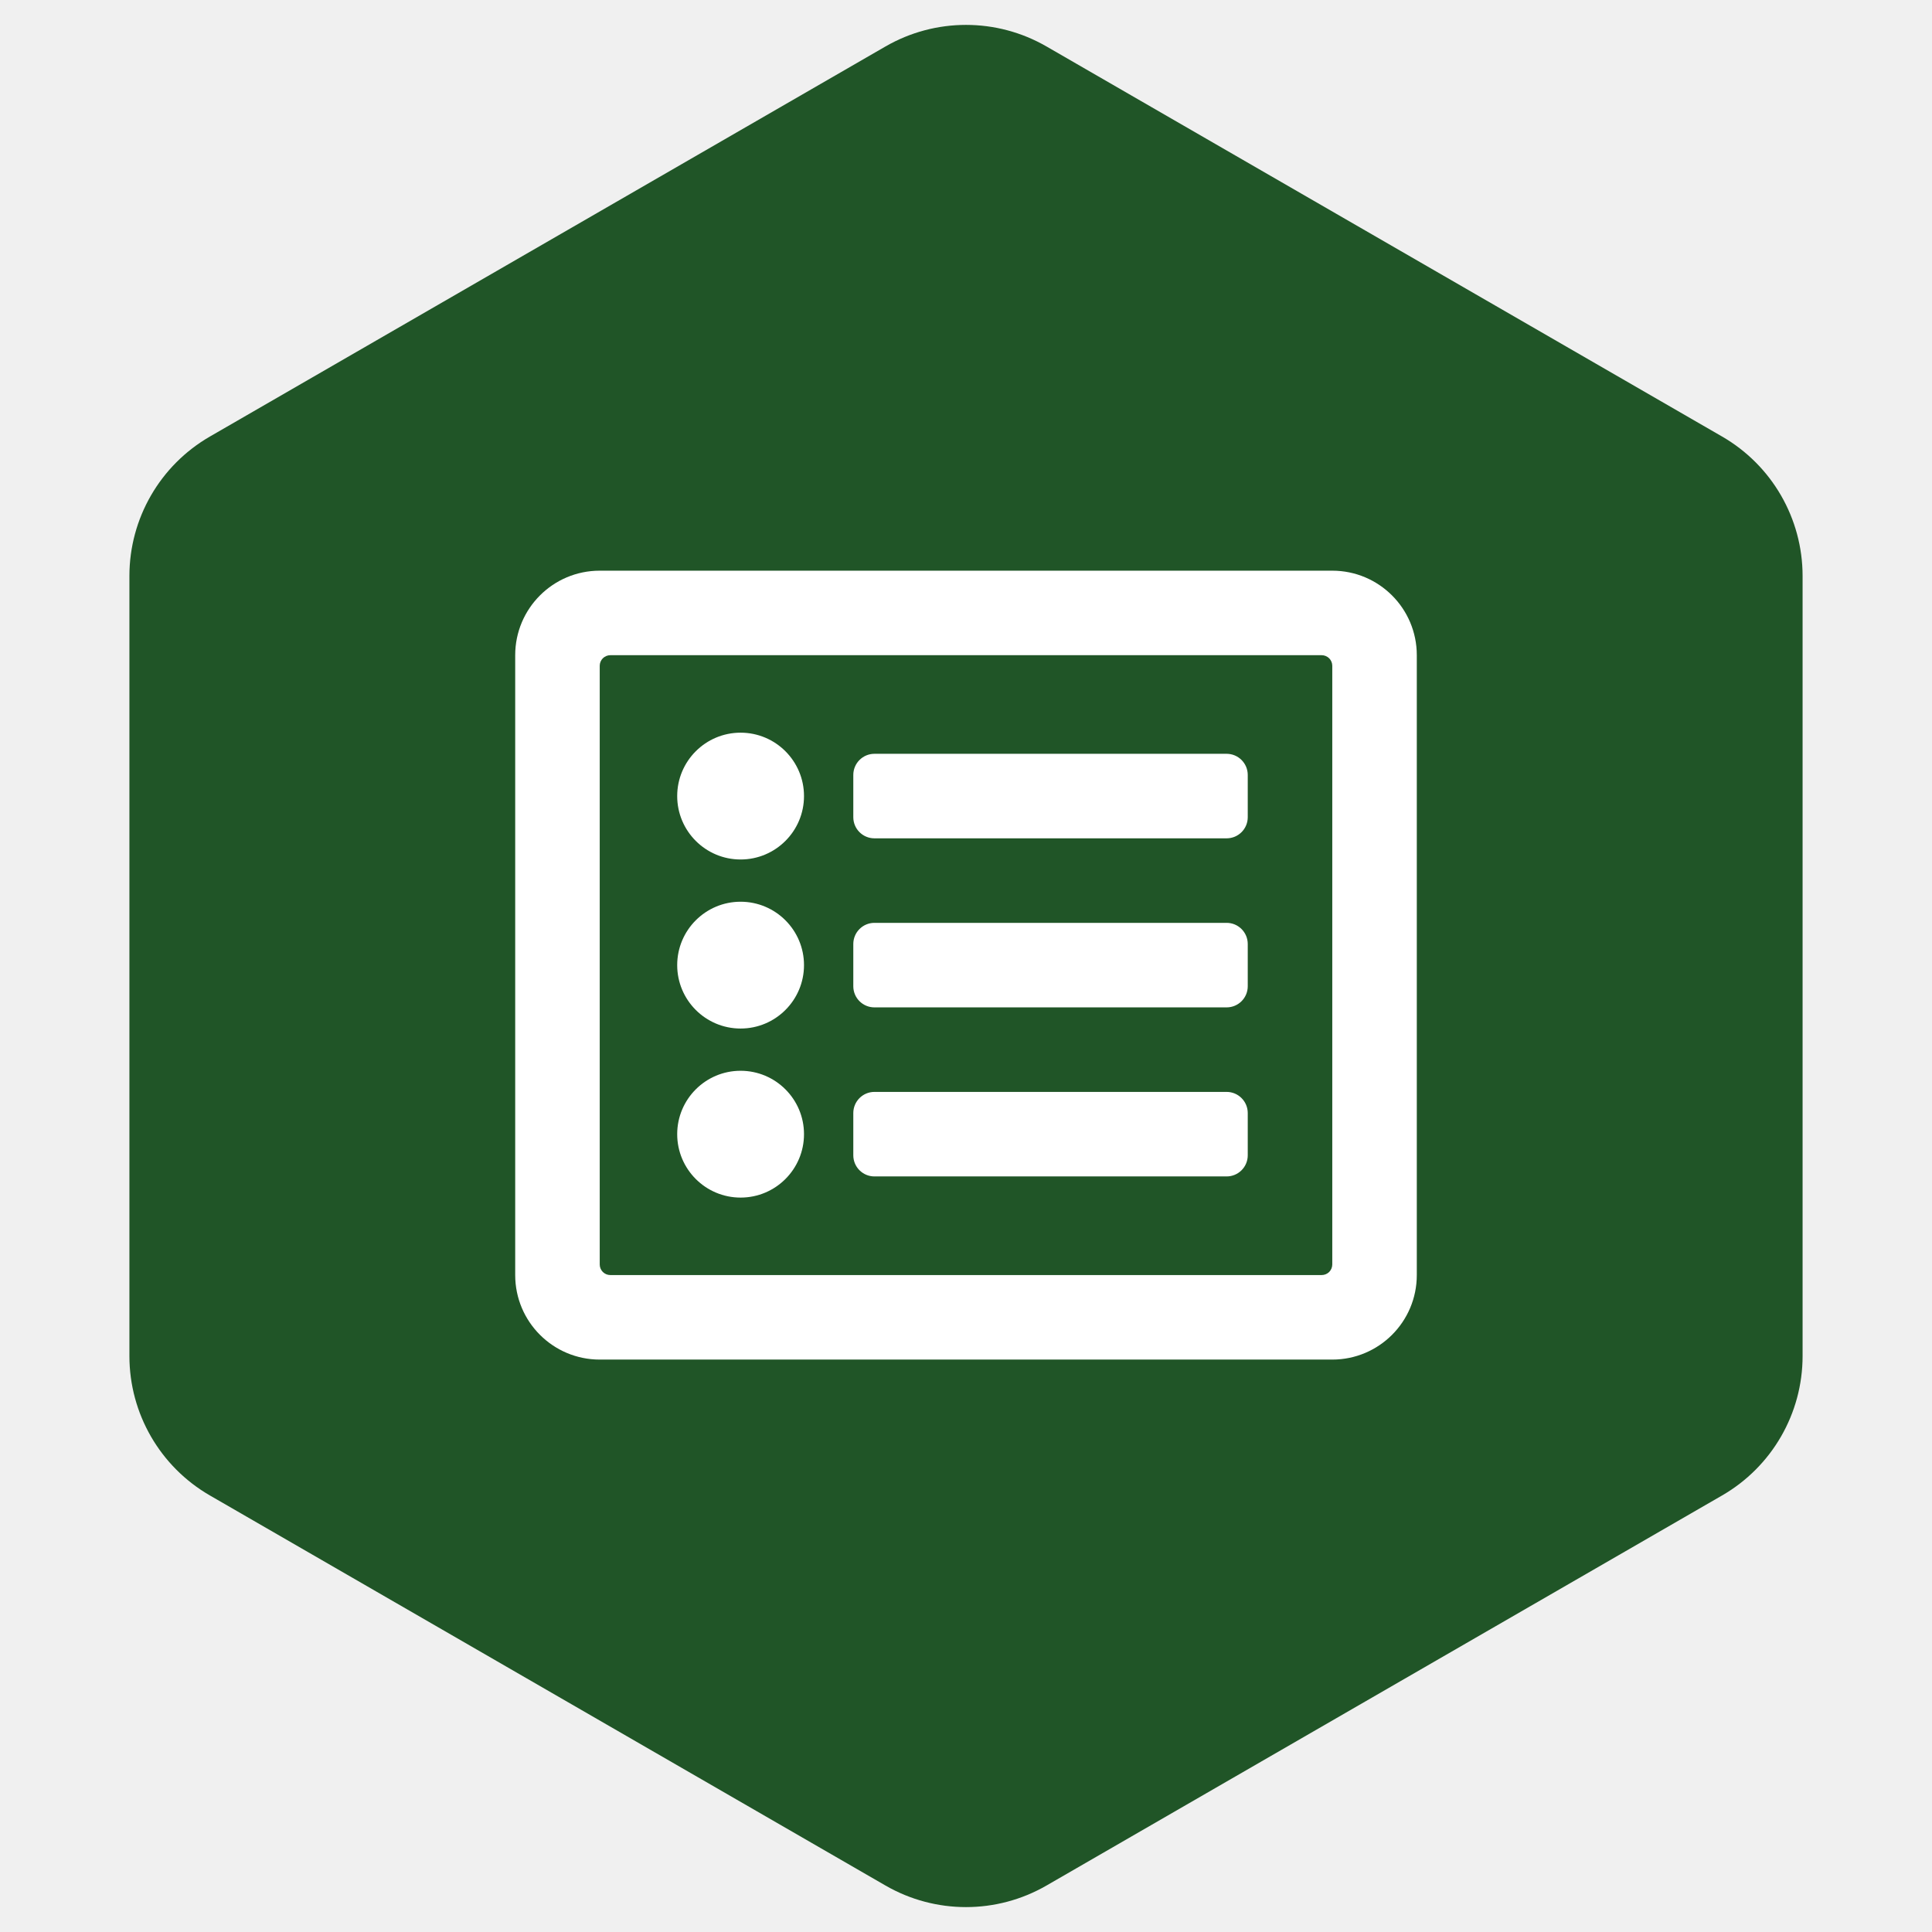
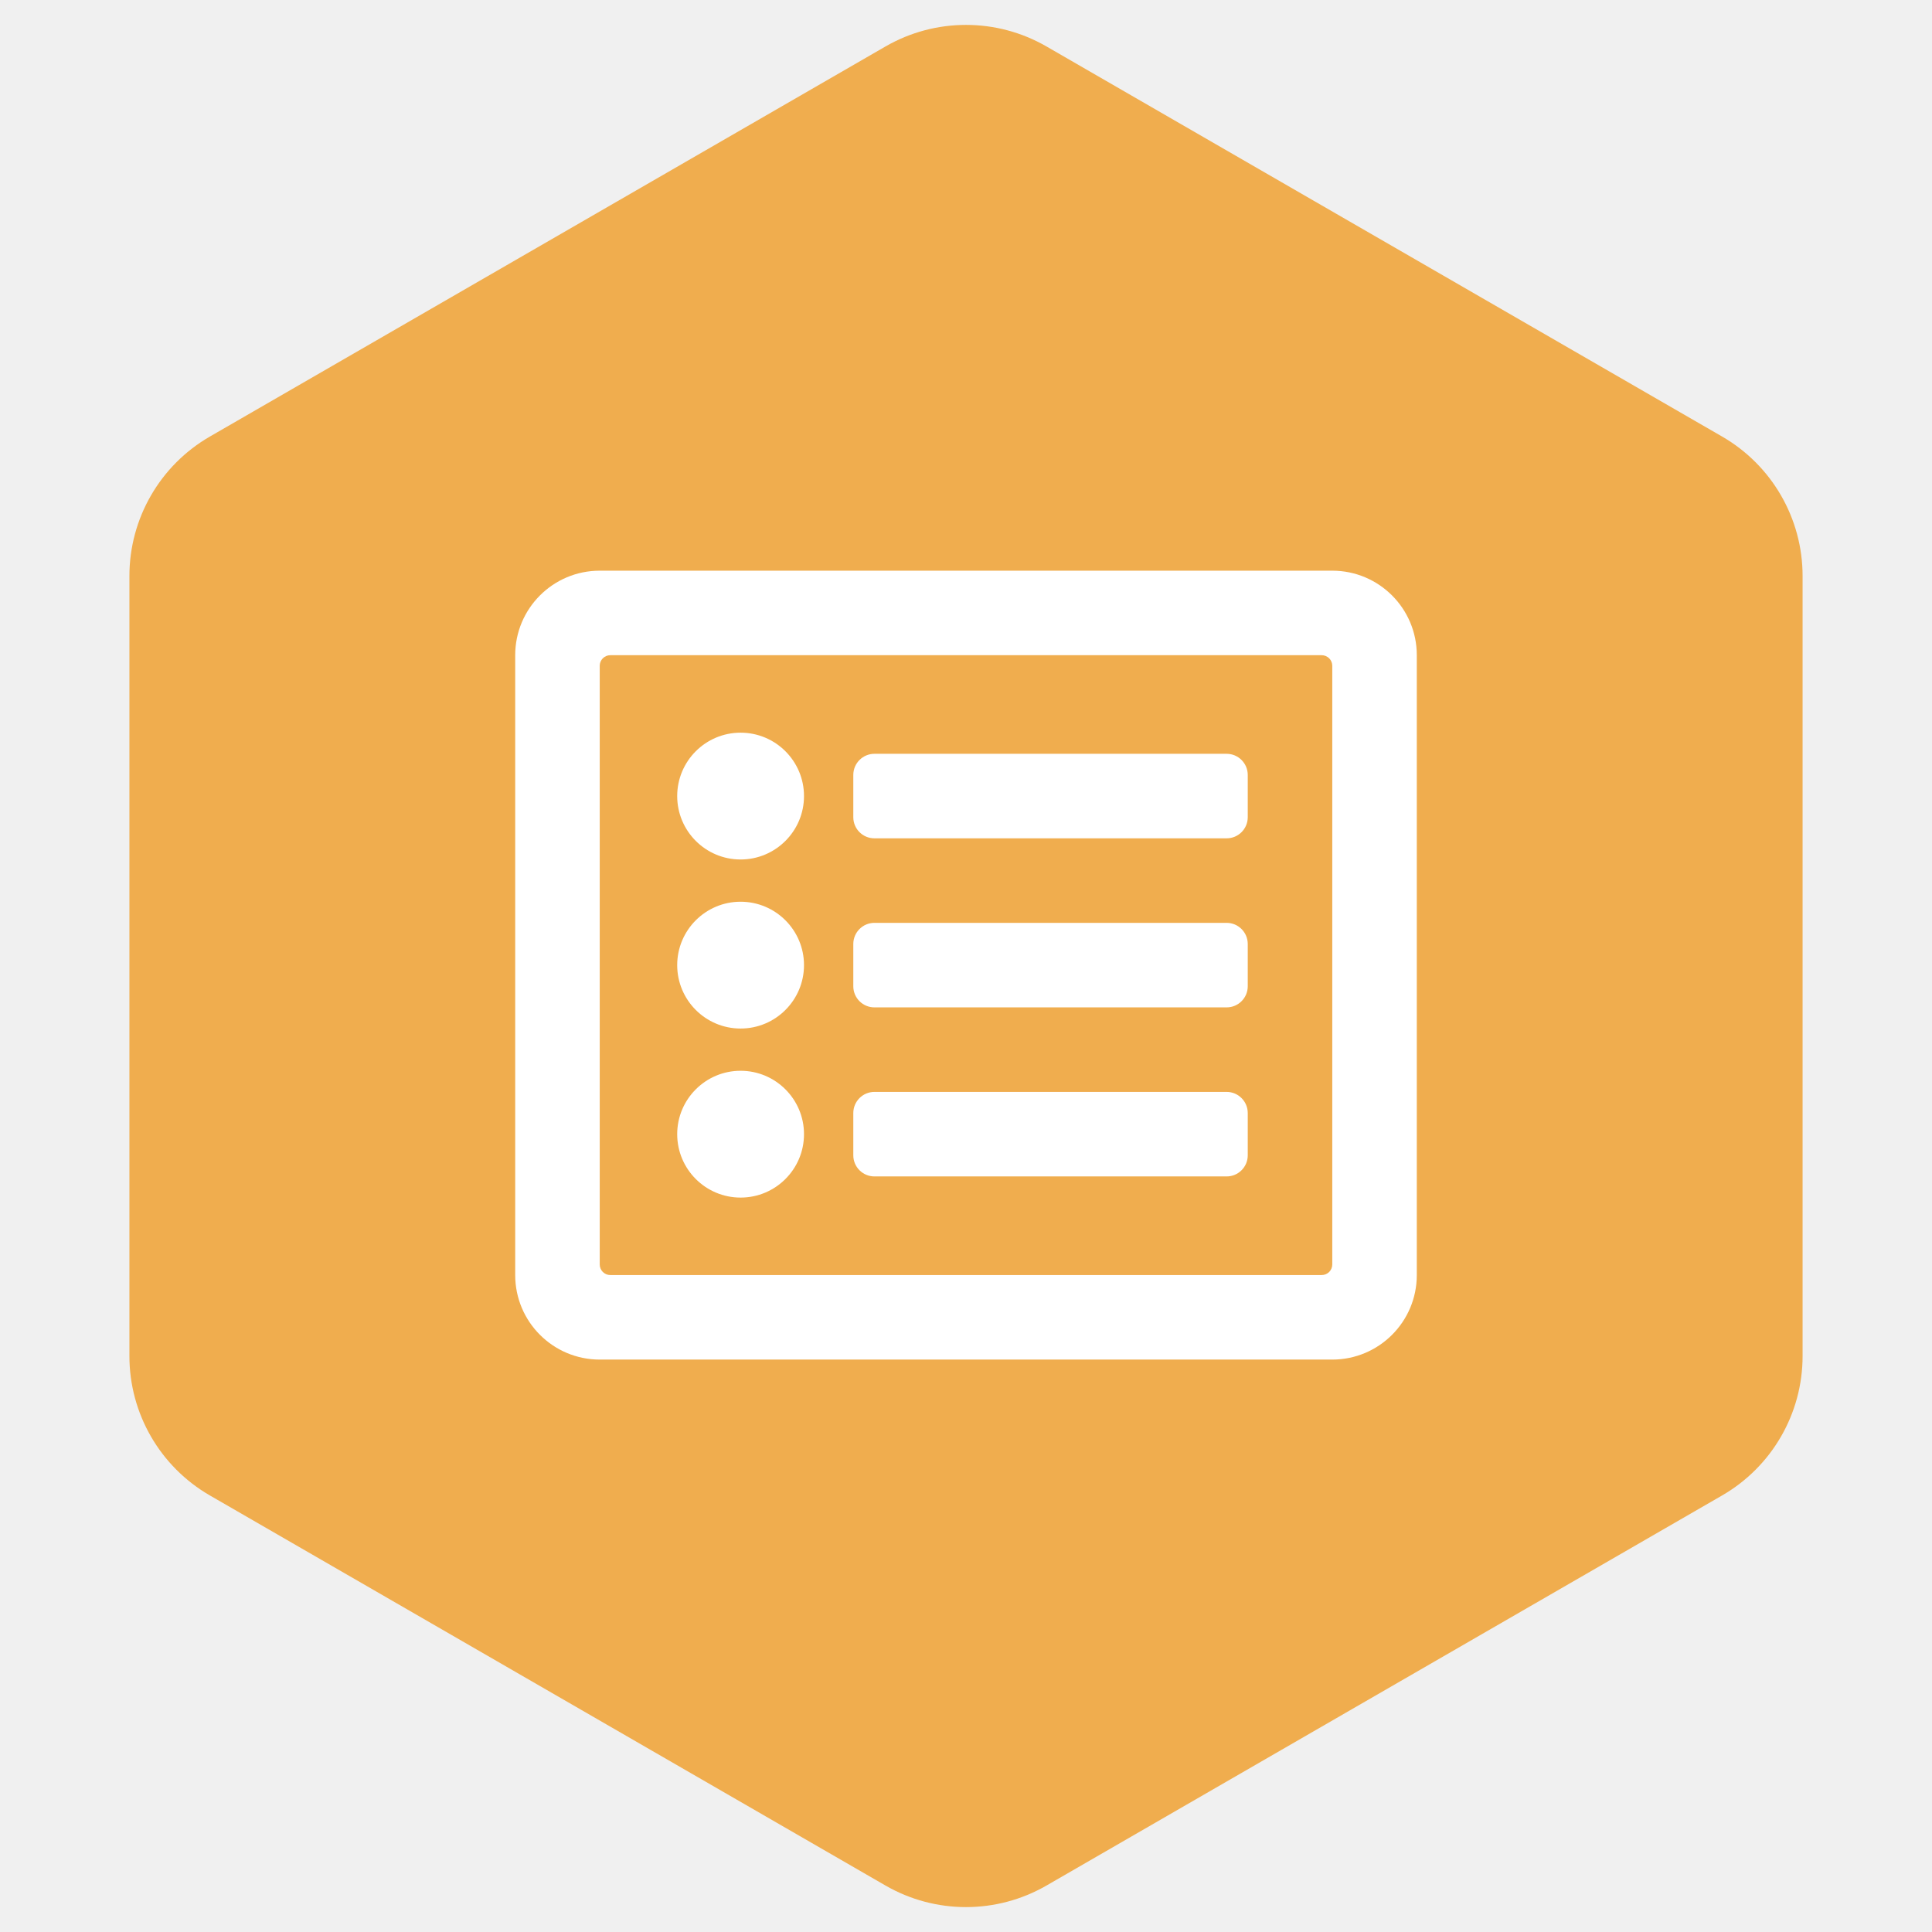
<svg xmlns="http://www.w3.org/2000/svg" width="60" height="60" viewBox="0 0 60 60" fill="none">
-   <path d="M27.5 1.443C29.047 0.55 30.953 0.55 32.5 1.443L53.481 13.557C55.028 14.45 55.981 16.1 55.981 17.887V42.113C55.981 43.9 55.028 45.55 53.481 46.443L32.5 58.557C30.953 59.45 29.047 59.45 27.5 58.557L6.519 46.443C4.972 45.55 4.019 43.9 4.019 42.113V17.887C4.019 16.1 4.972 14.45 6.519 13.557L27.5 1.443Z" fill="#205527" />
+   <path d="M27.5 1.443C29.047 0.55 30.953 0.55 32.5 1.443L53.481 13.557C55.028 14.45 55.981 16.1 55.981 17.887V42.113C55.981 43.9 55.028 45.55 53.481 46.443L32.5 58.557C30.953 59.45 29.047 59.45 27.5 58.557L6.519 46.443C4.972 45.55 4.019 43.9 4.019 42.113V17.887C4.019 16.1 4.972 14.45 6.519 13.557L27.5 1.443Z" fill="#F0AD4E" />
  <path d="M41.375 17.723H18.625C17.175 17.723 16 18.898 16 20.348V39.598C16 41.048 17.175 42.223 18.625 42.223H41.375C42.825 42.223 44 41.048 44 39.598V20.348C44 18.898 42.825 17.723 41.375 17.723ZM41.047 39.598H18.953C18.866 39.598 18.783 39.563 18.721 39.502C18.66 39.44 18.625 39.357 18.625 39.27V20.676C18.625 20.589 18.66 20.506 18.721 20.444C18.783 20.383 18.866 20.348 18.953 20.348H41.047C41.134 20.348 41.217 20.383 41.279 20.444C41.34 20.506 41.375 20.589 41.375 20.676V39.27C41.375 39.357 41.34 39.44 41.279 39.502C41.217 39.563 41.134 39.598 41.047 39.598ZM38.75 34.567V35.879C38.75 36.242 38.456 36.535 38.094 36.535H27.156C26.794 36.535 26.5 36.242 26.5 35.879V34.567C26.5 34.204 26.794 33.91 27.156 33.91H38.094C38.456 33.91 38.75 34.204 38.75 34.567ZM38.75 29.317V30.629C38.75 30.992 38.456 31.285 38.094 31.285H27.156C26.794 31.285 26.5 30.992 26.5 30.629V29.317C26.5 28.954 26.794 28.66 27.156 28.66H38.094C38.456 28.66 38.75 28.954 38.75 29.317ZM38.75 24.067V25.379C38.75 25.742 38.456 26.035 38.094 26.035H27.156C26.794 26.035 26.5 25.742 26.5 25.379V24.067C26.5 23.704 26.794 23.41 27.156 23.41H38.094C38.456 23.41 38.75 23.704 38.75 24.067ZM24.969 24.723C24.969 25.81 24.087 26.692 23 26.692C21.913 26.692 21.031 25.81 21.031 24.723C21.031 23.636 21.913 22.754 23 22.754C24.087 22.754 24.969 23.636 24.969 24.723ZM24.969 29.973C24.969 31.06 24.087 31.942 23 31.942C21.913 31.942 21.031 31.06 21.031 29.973C21.031 28.886 21.913 28.004 23 28.004C24.087 28.004 24.969 28.886 24.969 29.973ZM24.969 35.223C24.969 36.31 24.087 37.192 23 37.192C21.913 37.192 21.031 36.31 21.031 35.223C21.031 34.136 21.913 33.254 23 33.254C24.087 33.254 24.969 34.136 24.969 35.223Z" fill="white" />
</svg>
